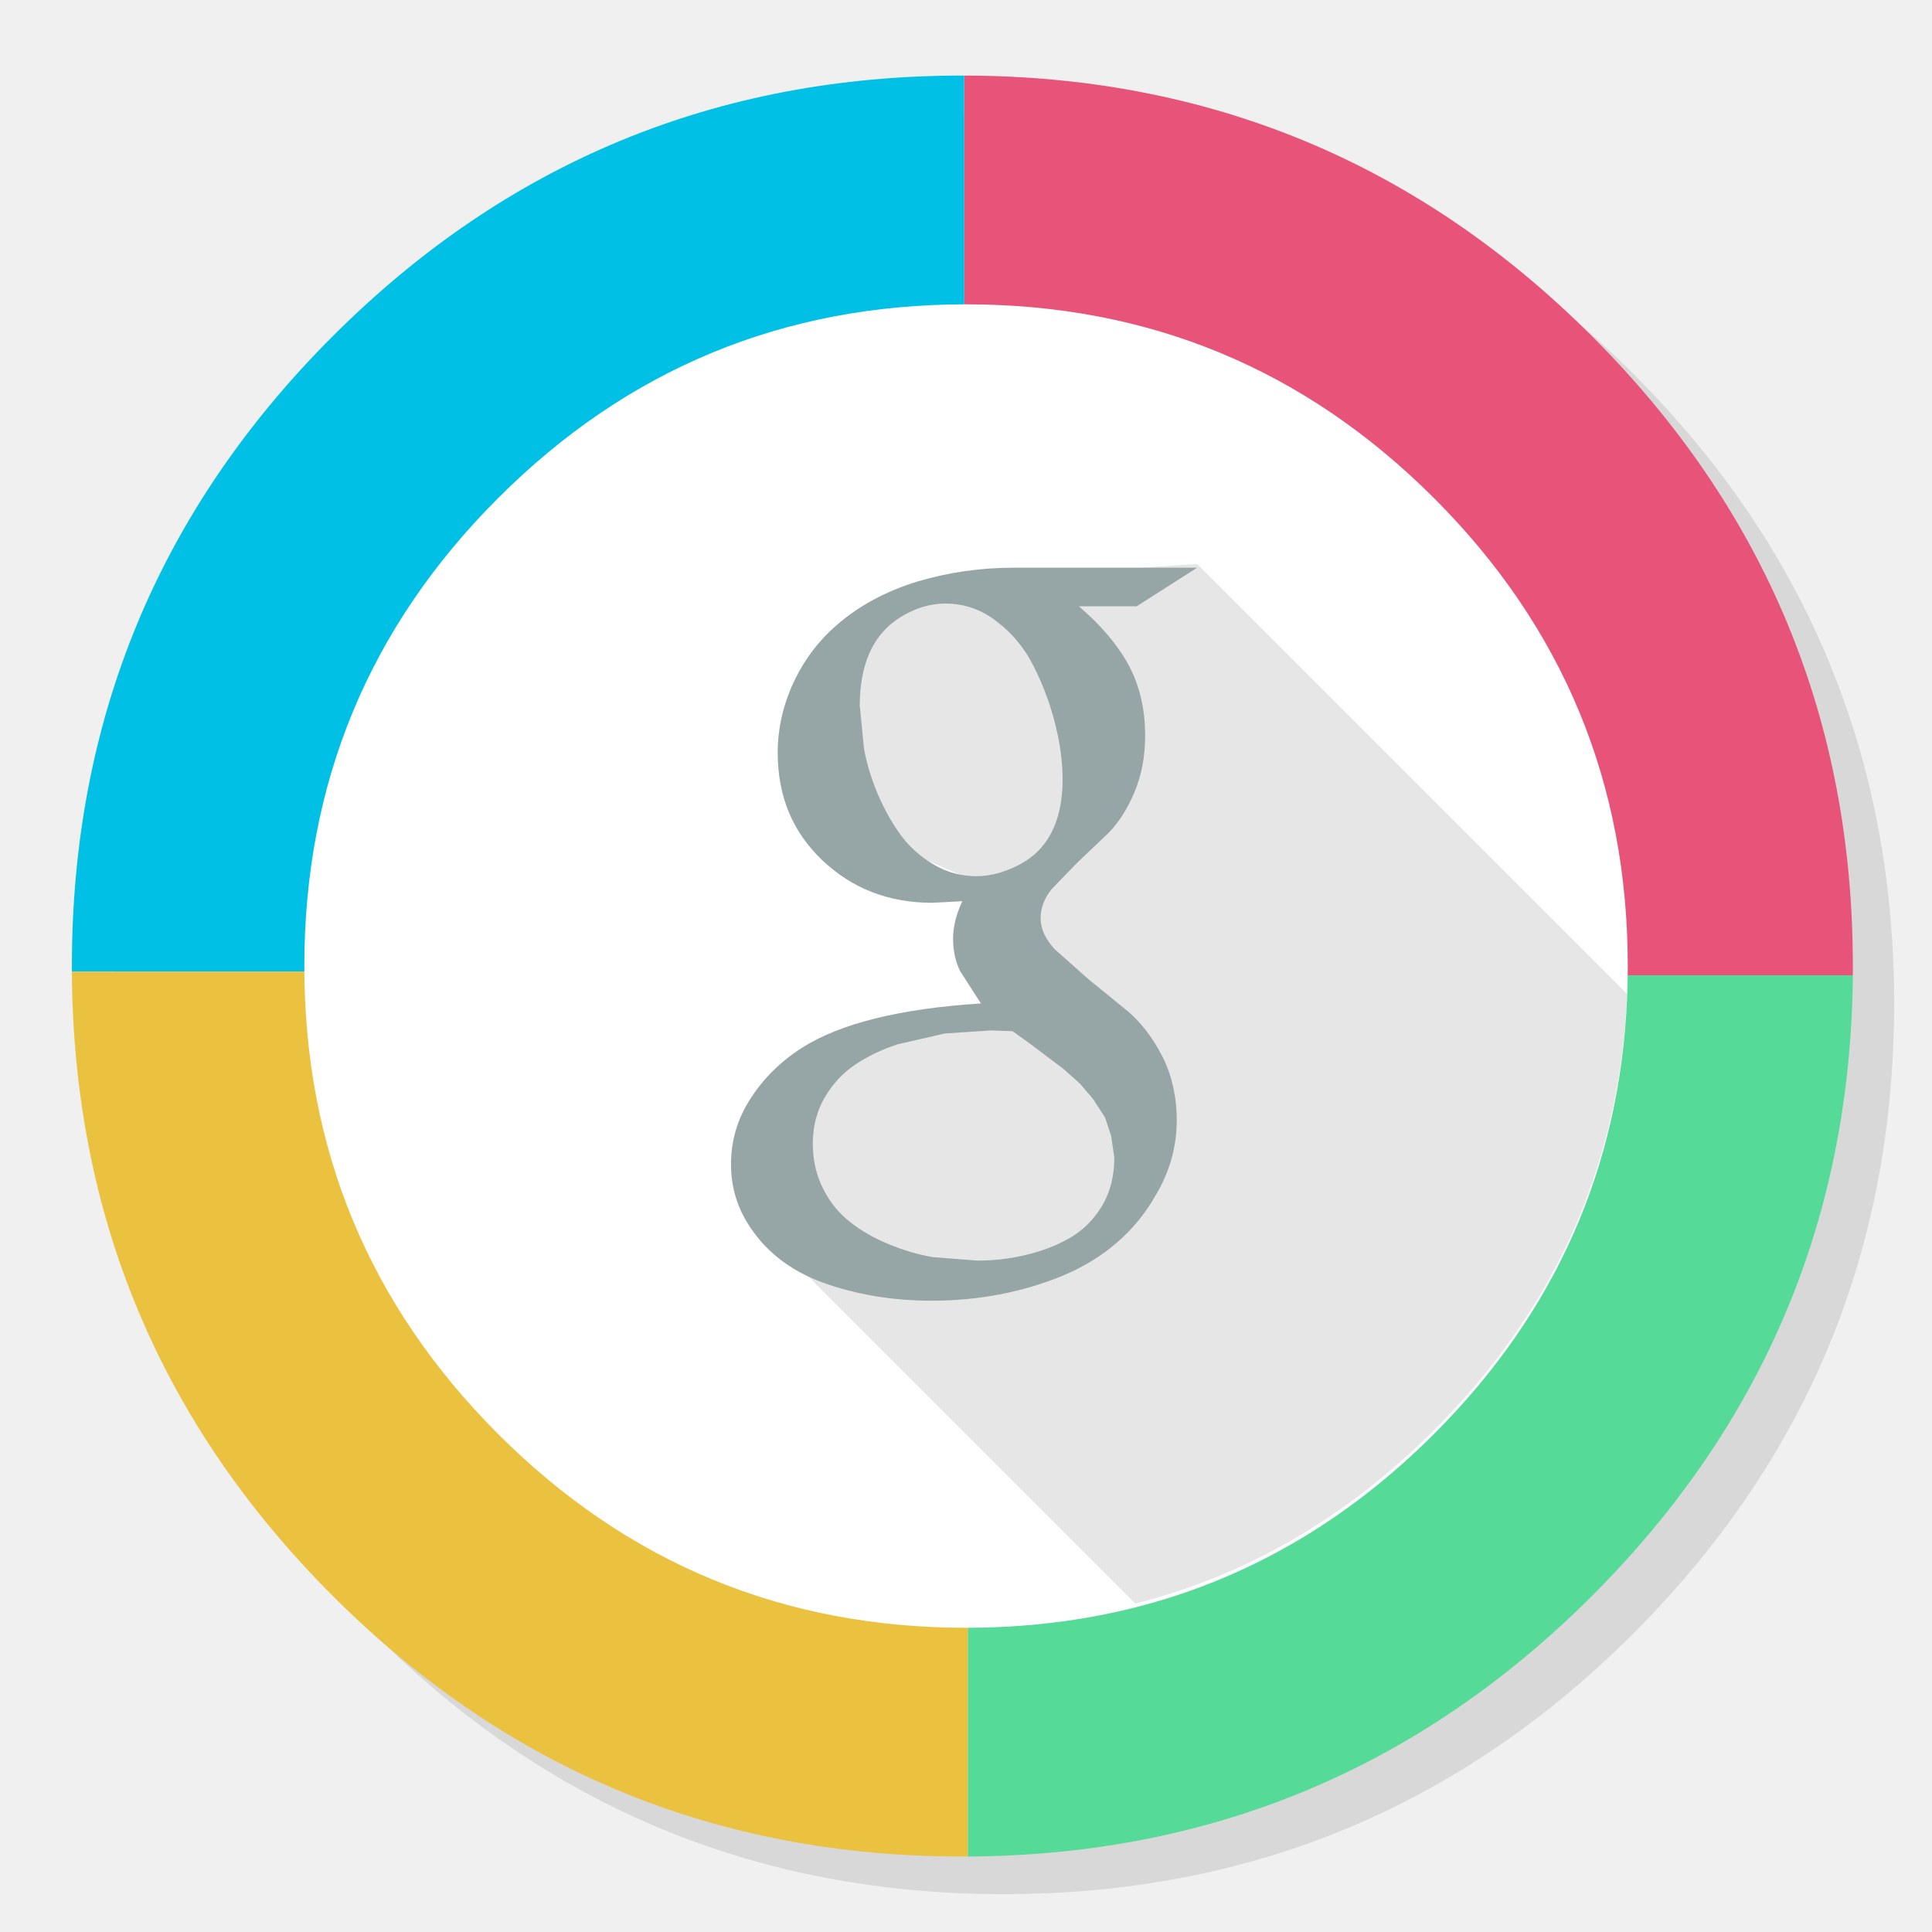
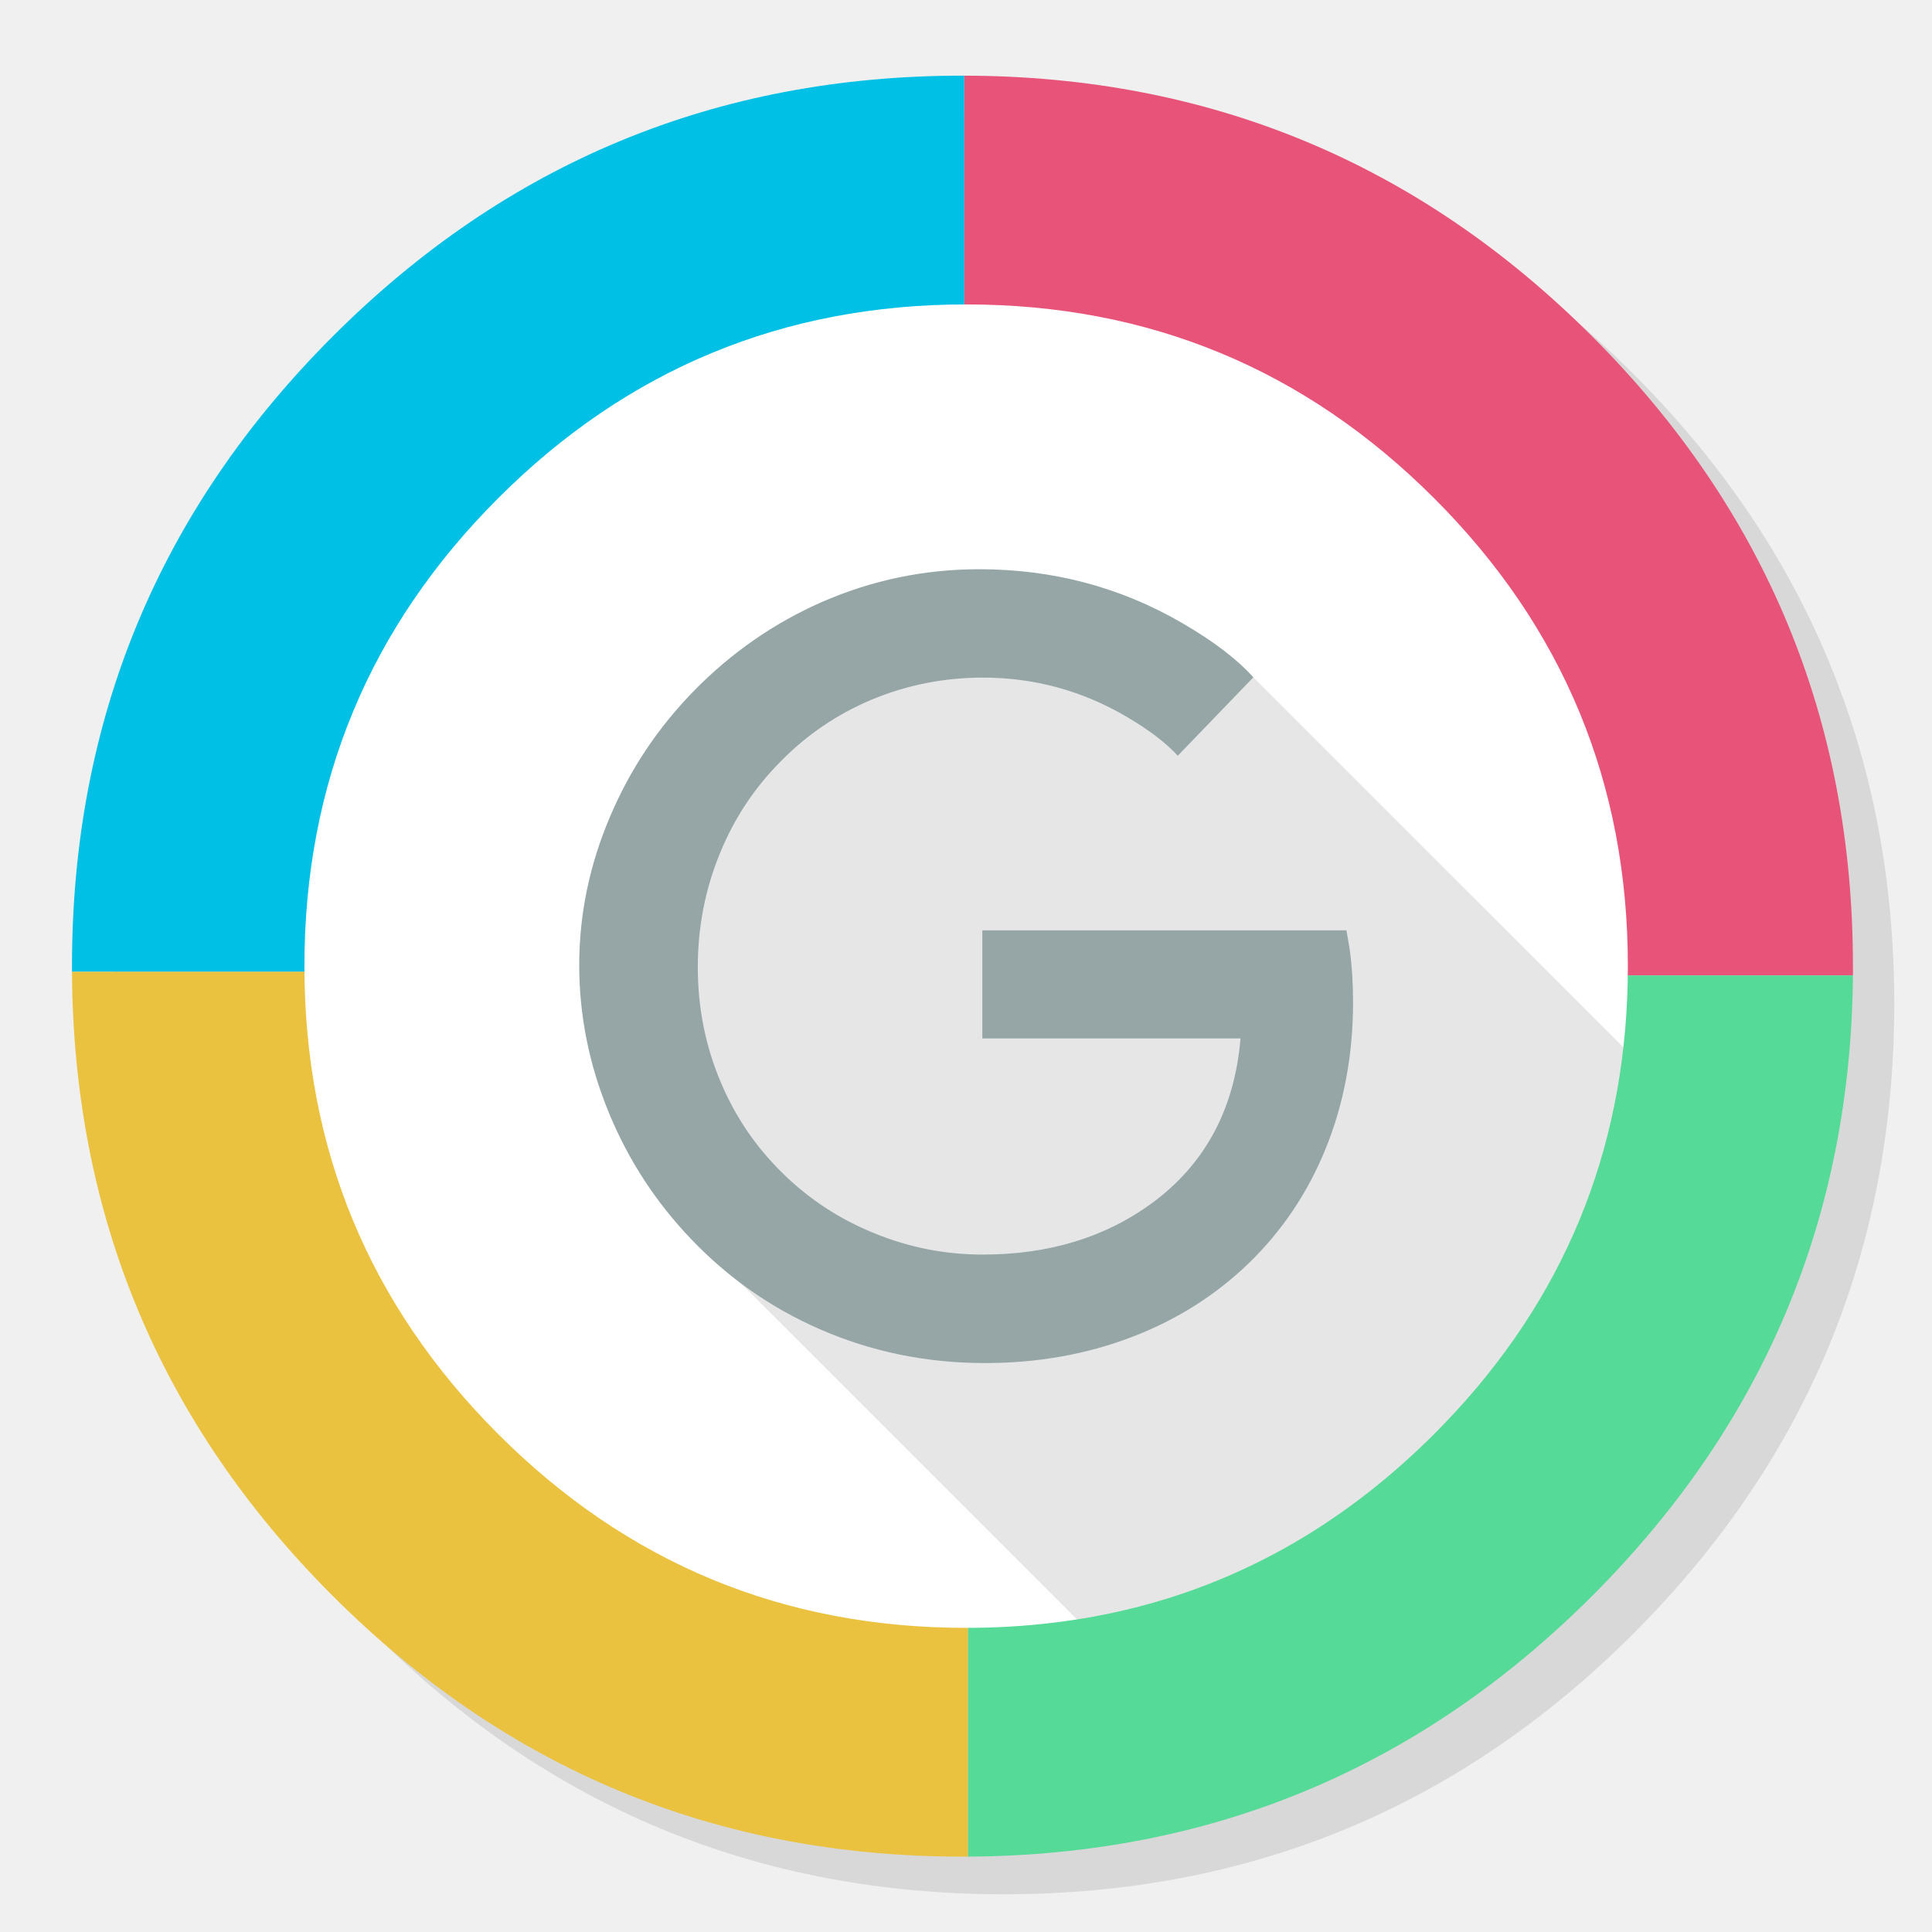
- <svg xmlns="http://www.w3.org/2000/svg" id="Google-Chrome" image-rendering="optimizeSpeed" baseProfile="basic" version="1.1" style="background-color:#FFFFFF" x="0px" y="0px" width="1024px" height="1024px" viewBox="0 0 1024 1024" enable-background="new 0 0 1024 1024">
+ <svg xmlns="http://www.w3.org/2000/svg" id="Apps-Google-Chrome" image-rendering="optimizeSpeed" baseProfile="basic" version="1.1" style="background-color:#ffffff" x="0px" y="0px" width="1024px" height="1024px" viewBox="0 0 1024 1024" enable-background="new 0 0 1024 1024">
  <defs transform="matrix(1 0 0 1 0 0) " />
  <g id="shadow">
    <g id="shape">
-       <path id="path" fill="#000000" fill-opacity="0.098" d="M969.6,351.25 Q961,330.4 950.2,310.4 C946.15,302.85 941.85,295.35 937.3,288 917.75,256.3 893.9,226.35 865.75,198.2 773.6,106.05 662.3,59.95 531.95,59.95 401.6,59.95 290.35,106.05 198.2,198.2 106.05,290.35 59.95,401.6 59.95,531.95 59.95,662.3 106.05,773.6 198.2,865.75 290.35,957.9 401.6,1003.95 531.95,1003.95 662.3,1003.95 773.6,957.9 865.75,865.75 916.5,814.95 953.3,758.35 976.1,696 994.65,645.15 1003.95,590.5 1003.95,531.95 1003.95,487.05 998.5,444.4 987.55,404 986.3,399.45 985,394.9 983.65,390.4 979.55,377.1 974.85,364.05 969.6,351.25z" />
+       <path id="path" fill="#000000" fill-opacity="0.098" d="M969.65,351.3 Q961.05,330.45 950.25,310.45 C946.2,302.9 941.9,295.4 937.35,288.05 917.8,256.35 893.95,226.4 865.8,198.25 773.65,106.1 662.35,60 532,60 401.65,60 290.4,106.1 198.25,198.25 106.1,290.4 60,401.65 60,532 60,662.35 106.1,773.65 198.25,865.8 290.4,957.95 401.65,1004 532,1004 662.35,1004 773.65,957.95 865.8,865.8 916.55,815 953.35,758.4 976.15,696.05 994.7,645.2 1004,590.55 1004,532 1004,487.1 998.55,444.45 987.6,404.05 986.35,399.5 985.05,394.95 983.7,390.45 979.6,377.15 974.9,364.1 969.65,351.3z" />
    </g>
  </g>
  <g id="circle">
    <g id="shape2">
-       <path id="path1" fill="#E85479" fill-opacity="1" d="M982.05,516.95 Q982.05,514.5 982.05,512 C982.05,381.65 936,270.4 843.85,178.25 751.95,86.4 641,40.3 511.05,40.05 L511.05,515 513.05,515 513.05,516.95 982.05,516.95z" />
-       <path id="path2" fill="#00C0E6" fill-opacity="1" d="M511.05,40.05 C510.7,40.05 510.4,40.05 510.05,40.05 379.7,40.05 268.45,86.1 176.3,178.25 84.15,270.4 38.1,381.65 38.1,512 38.1,513 38.1,514 38.1,515 L511.05,515 511.05,40.05z" />
-       <path id="path3" fill="#EBC240" fill-opacity="1" d="M513.05,516.95 L513.05,515 511.05,515 38.1,515 C38.8,644.1 84.85,754.35 176.3,845.8 268.45,937.95 379.7,984 510.05,984 510.4,984 510.7,984 511.05,984 511.7,984 512.4,984 513.05,984 L513.05,516.95z" />
-       <path id="path4" fill="#55DA97" fill-opacity="1" d="M513.05,516.95 L513.05,984 C642.15,983.25 752.4,937.2 843.85,845.8 934.8,754.8 980.9,645.2 982.05,516.95 L513.05,516.95z" />
+       <path id="path1" fill="#E85479" fill-opacity="1" d="M982.1,517 Q982.1,514.55 982.1,512.05 C982.1,381.7 936.05,270.45 843.9,178.3 752,86.45 641.05,40.35 511.1,40.1 L511.1,515.05 513.1,515.05 513.1,517 982.1,517z" />
+       <path id="path2" fill="#00C0E6" fill-opacity="1" d="M511.1,40.1 C510.75,40.1 510.45,40.1 510.1,40.1 379.75,40.1 268.5,86.15 176.35,178.3 84.2,270.45 38.15,381.7 38.15,512.05 38.15,513.05 38.15,514.05 38.15,515.05 L511.1,515.05 511.1,40.1z" />
+       <path id="path3" fill="#EBC240" fill-opacity="1" d="M513.1,517 L513.1,515.05 511.1,515.05 38.15,515.05 C38.85,644.15 84.9,754.4 176.35,845.85 268.5,938 379.75,984.05 510.1,984.05 510.45,984.05 510.75,984.05 511.1,984.05 511.75,984.05 512.45,984.05 513.1,984.05 L513.1,517z" />
+       <path id="path4" fill="#55DA97" fill-opacity="1" d="M513.1,517 L513.1,984.05 C642.2,983.3 752.45,937.25 843.9,845.85 934.85,754.85 980.95,645.25 982.1,517 L513.1,517z" />
    </g>
  </g>
  <g id="inner-circle">
    <g id="shape8">
-       <path id="path5" fill="#FFFFFF" fill-opacity="1" d="M862.4,528.8 Q862.75,520.474 862.75,512 C862.75,415.15 828.5,332.45 760.05,264 691.55,195.55 608.85,161.3 512,161.3 415.15,161.3 332.45,195.55 264,264 195.55,332.45 161.3,415.15 161.3,512 161.3,608.85 195.55,691.55 264,760.05 332.45,828.5 415.15,862.75 512,862.75 543.4,862.75 573.3,859.15 601.75,851.95 660.95,836.95 713.75,806.3 760.05,760.05 824.45,695.6 858.6,618.6 862.4,528.8z" />
+       <path id="path5" fill="#FFFFFF" fill-opacity="1" d="M862.45,528.85 Q862.8,520.524 862.8,512.05 C862.8,415.2 828.55,332.5 760.1,264.05 691.6,195.6 608.9,161.35 512.05,161.35 415.2,161.35 332.5,195.6 264.05,264.05 195.6,332.5 161.35,415.2 161.35,512.05 161.35,608.9 195.6,691.6 264.05,760.1 332.5,828.55 415.2,862.8 512.05,862.8 543.45,862.8 573.35,859.2 601.8,852 661,837 713.8,806.35 760.1,760.1 824.5,695.65 858.65,618.65 862.45,528.85z" />
    </g>
  </g>
-   <g id="ico-shadow">
+   <g id="inner-circle1">
    <g id="shape10">
-       <path id="path6" fill="#000000" fill-opacity="0.098" d="M760.05,758.05 Q856.75,661.3 862.4,526.8 L634.5,298.9 491,308.8 448.95,339.2 447.25,437.1 526.95,471.4 524,536 430.2,564.05 397.3,645.5 601.75,849.95 C660.95,834.95 713.75,804.3 760.05,758.05z" />
+       <path id="path6" fill="#000000" fill-opacity="0.098" d="M760.1,760.1 Q847.226,672.932 860.45,555.125 L664.3,359 537.05,334.725 364.475,402.2 349.55,637.05 570.825,858.325 L570.85,858.35 C581.6,856.6 591.8,854.55 601.8,852 661,837 713.8,806.35 760.1,760.1z" />
    </g>
  </g>
-   <g id="ico">
+   <g id="svg2">
    <g id="shape12">
-       <path id="path7" fill="#96A6A6" fill-opacity="1" d="M443.65,331.15 C433.85,339.6 426.15,349.8 420.55,361.8 415,373.8 412.2,386.2 412.2,399 412.2,422.05 420.1,441.05 435.9,456 451.7,471 471.1,478.5 494.15,478.5 L510.05,477.65 C506.8,484.6 505.15,491.25 505.15,497.5 505.15,503.9 506.4,509.6 508.85,514.65 L519.9,531.85 C477.35,534.55 445.9,542.3 425.45,555.1 414,562.35 404.85,571.35 397.9,582.1 390.95,592.75 387.45,604.4 387.45,617.05 387.45,628.2 390.25,638.45 395.85,647.7 404.8,662.55 418.25,673.25 436.1,679.8 453.95,686.2 473.15,689.4 493.7,689.4 518.65,689.4 541.85,684.95 563.4,676.1 574.15,671.6 583.65,665.8 591.8,658.75 599.95,651.8 606.8,643.55 612.25,634 619.9,621.35 623.7,607.9 623.7,593.75 623.7,581.6 621.25,570.5 616.35,560.45 611.3,550.5 605.2,542.45 598.15,536.3 L577.1,519.15 559.1,503.2 C554.05,497.75 551.55,492.25 551.55,486.65 551.55,481.35 553.45,476.25 557.3,471.35 L571.15,457.05 587.3,441.7 C592.75,436.25 597.4,429.05 601.2,420.05 605.05,411.05 606.95,400.95 606.95,389.8 606.95,375.75 604,363.3 598.15,352.4 592.15,341.5 583.35,331.15 571.8,321.35 L602.45,321.35 634.5,300.9 537.05,300.9 C519.6,300.9 502.65,303.35 486.15,308.25 469.7,313.3 455.5,320.9 443.65,331.15z M481.85,324.6 C488.1,321.45 494.55,319.9 501.1,319.9 511.15,319.9 520.3,323.1 528.45,329.5 536.8,335.9 543.35,343.95 548.1,353.6 553,363.45 556.75,373.5 559.3,383.85 561.9,394.2 563.2,403.95 563.2,413.1 563.2,429.15 559.1,441.55 550.95,450.3 547,454.5 541.85,457.9 535.6,460.5 529.35,463.1 523.3,464.4 517.45,464.4 509.4,464.4 501.9,462.35 494.95,458.25 488,454.2 482.1,448.95 477.35,442.5 472.7,436.1 468.7,428.95 465.3,421.05 461.9,413 459.45,405 457.95,396.95 L455.7,374.05 C455.7,358.4 459.25,346 466.35,336.85 Q472.45,329.1 481.85,324.6z M525.2,546.15 L536.65,546.55 C538.8,548.05 541.65,550.1 545.2,552.65 L563.4,566.35 572.4,574.35 579.35,582.5 585.7,592.3 588.95,602.1 590.6,613.55 C590.6,623.25 588.5,631.7 584.25,638.9 579.9,646.25 574.15,652 567.1,656.1 560,660.15 552.3,663.15 544,665.05 535.7,667.1 527.05,668.15 518.05,668.15 L494.35,666.3 C486.45,664.95 478.6,662.6 470.85,659.35 463.2,656.2 456.45,652.35 450.6,647.7 444.75,643.2 439.95,637.35 436.3,630.1 432.65,622.9 430.8,614.95 430.8,606.2 430.8,597.05 432.9,588.9 437.1,581.7 441.35,574.45 446.7,568.65 453.25,564.3 459.65,559.95 467.15,556.35 475.75,553.5 L500.85,547.75 525.2,546.15z" />
+       <path id="path7" fill="#96A6A6" fill-opacity="1" d="M717.15,531.15 Q717.15,516.05 715.35,503.05 L713.65,493.1 520.65,493.1 520.65,550.4 657.5,550.4 C654.35,587.95 638.65,617.1 610.35,637.85 585.6,655.9 555.75,664.95 520.9,664.95 500.85,664.95 481.65,661.15 463.3,653.6 445.15,646.25 429.05,635.75 415.1,622.1 400.85,608.25 389.85,592.15 382.1,573.8 373.95,554.65 369.85,534.2 369.85,512.55 369.85,491.3 373.8,471.1 381.7,452 389.25,433.55 400,417.35 414,403.35 427.8,389.3 443.8,378.5 461.95,370.85 480.65,363.05 500.35,359.15 521.05,359.15 548.15,359.15 573.5,366.05 597.05,379.85 608.85,386.75 617.9,393.65 624.25,400.55 L664.3,359 C655.75,349.45 643.25,339.9 626.8,330.35 594.05,311.25 558.1,301.7 519,301.7 489.9,301.7 462.05,307.5 435.45,319.15 410.25,330.25 387.85,345.8 368.2,365.75 348.9,385.4 333.95,407.75 323.35,432.8 312.45,458.35 307,484.6 307,511.5 307,538.15 312.2,564.15 322.6,589.5 332.95,614.75 347.6,637.25 366.55,657 386.1,677.45 408.75,693.25 434.4,704.45 461.75,716.45 490.95,722.45 522.05,722.45 549.9,722.45 575.85,717.85 600,708.6 623.7,699.55 644.3,686.5 661.85,669.55 679.5,652.45 693.05,632.3 702.5,609.1 712.25,585.25 717.15,559.25 717.15,531.15z" />
    </g>
  </g>
</svg>
